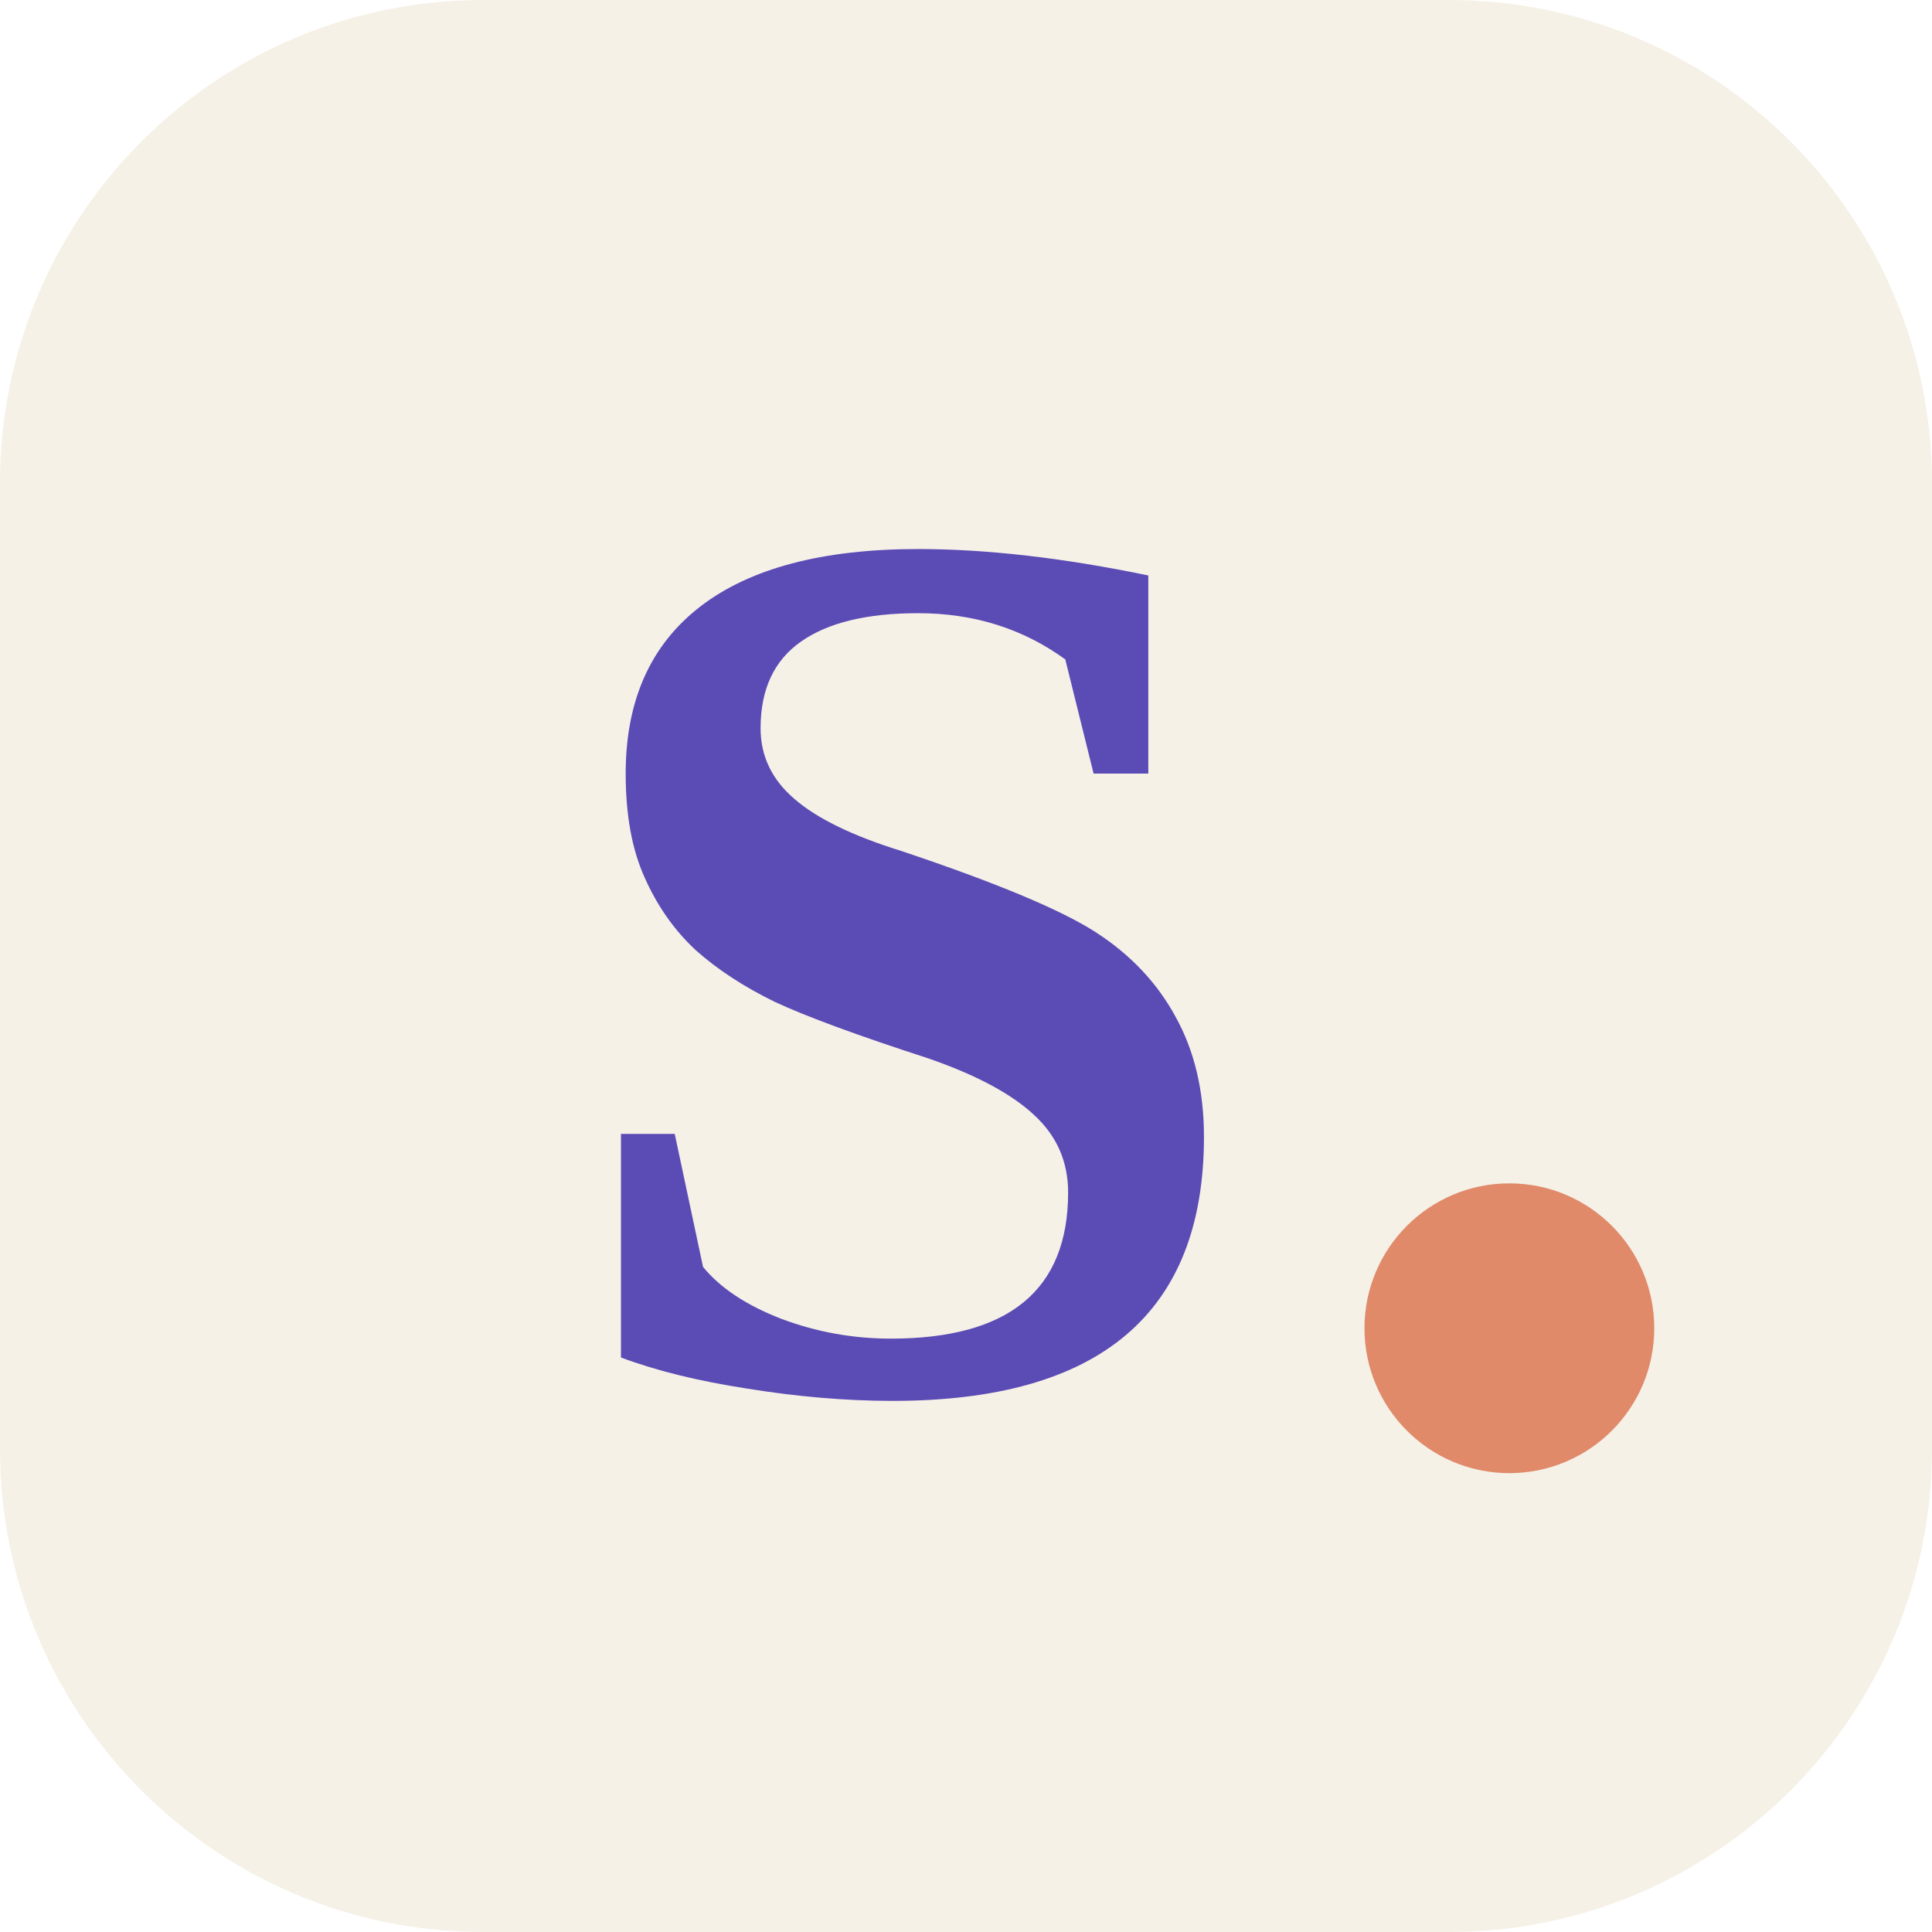
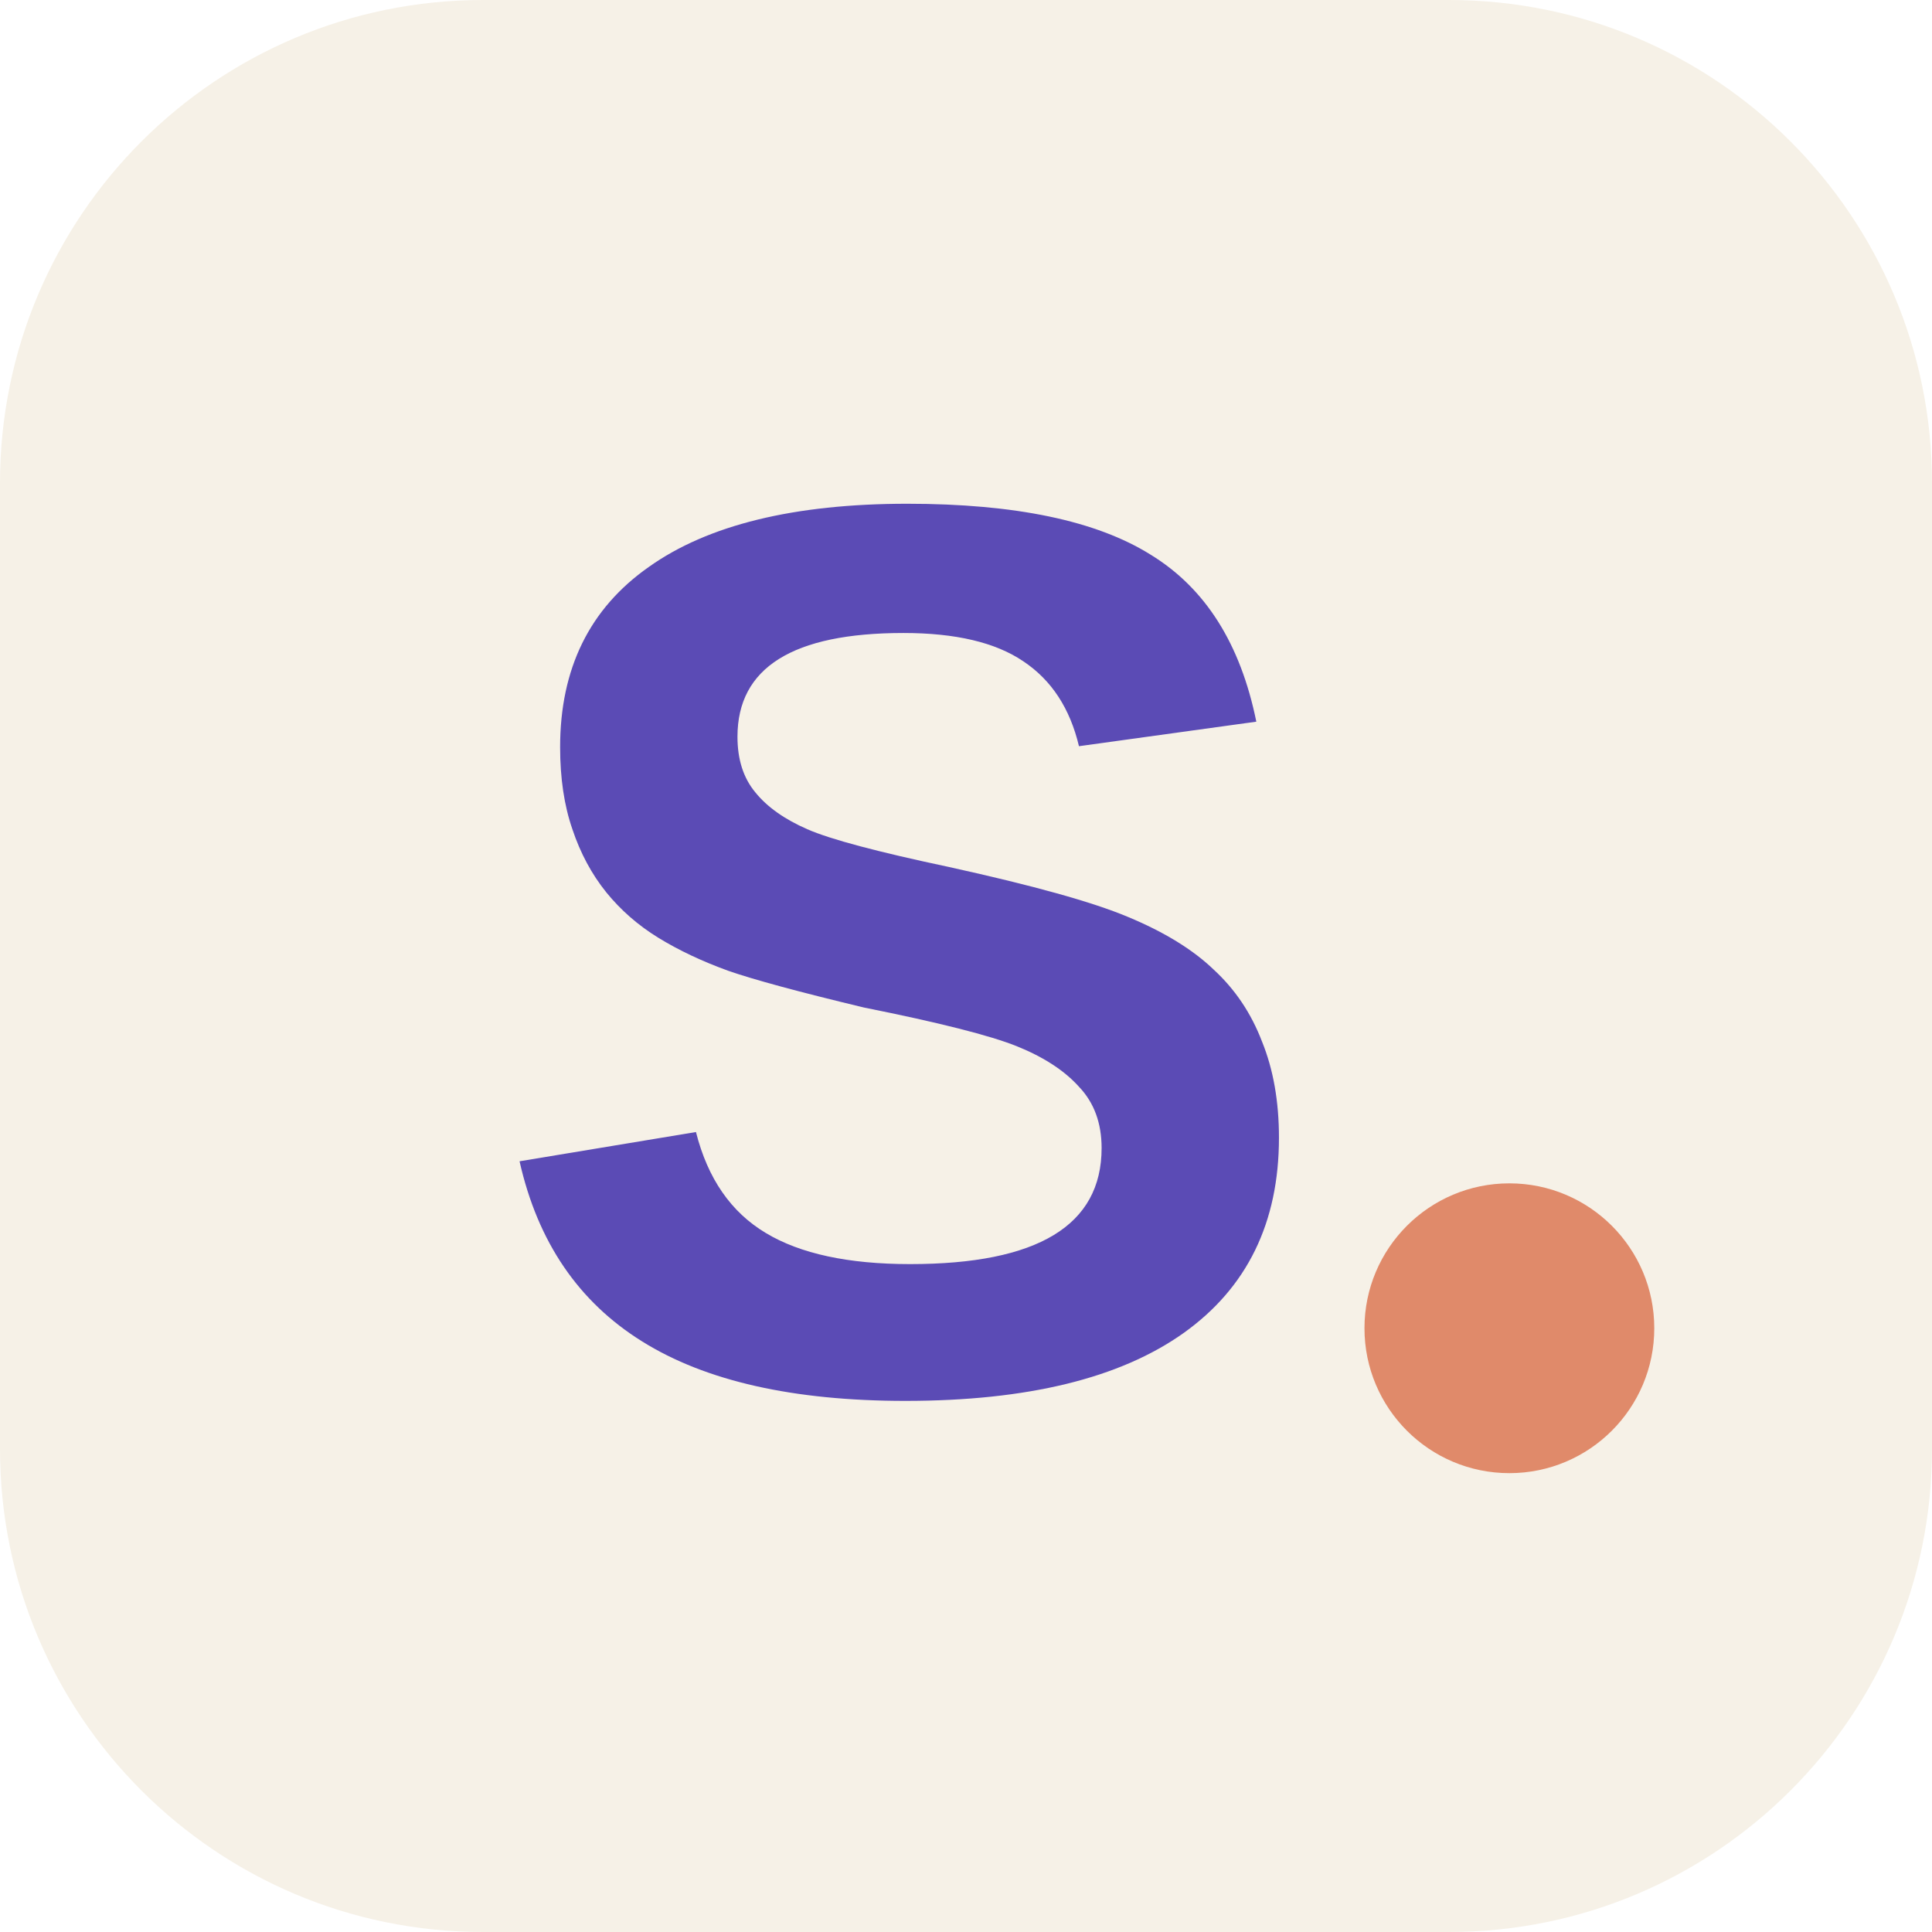
<svg xmlns="http://www.w3.org/2000/svg" viewBox="0 0 32 32">
  <rect width="32" height="32" rx="8" fill="#f6f1e7" />
-   <text x="15" y="23" font-family="Georgia, 'Times New Roman', serif" font-size="21" font-weight="700" fill="#5b4bb5" text-anchor="middle">S</text>
+   <text x="15" y="23" font-family="Helvetica Neue, Arial, sans-serif" font-size="21" letter-spacing="-1" font-weight="700" fill="#5b4bb5" text-anchor="middle">S</text>
  <circle cx="25" cy="22" r="2.4" fill="#e08a6a" />
</svg>
